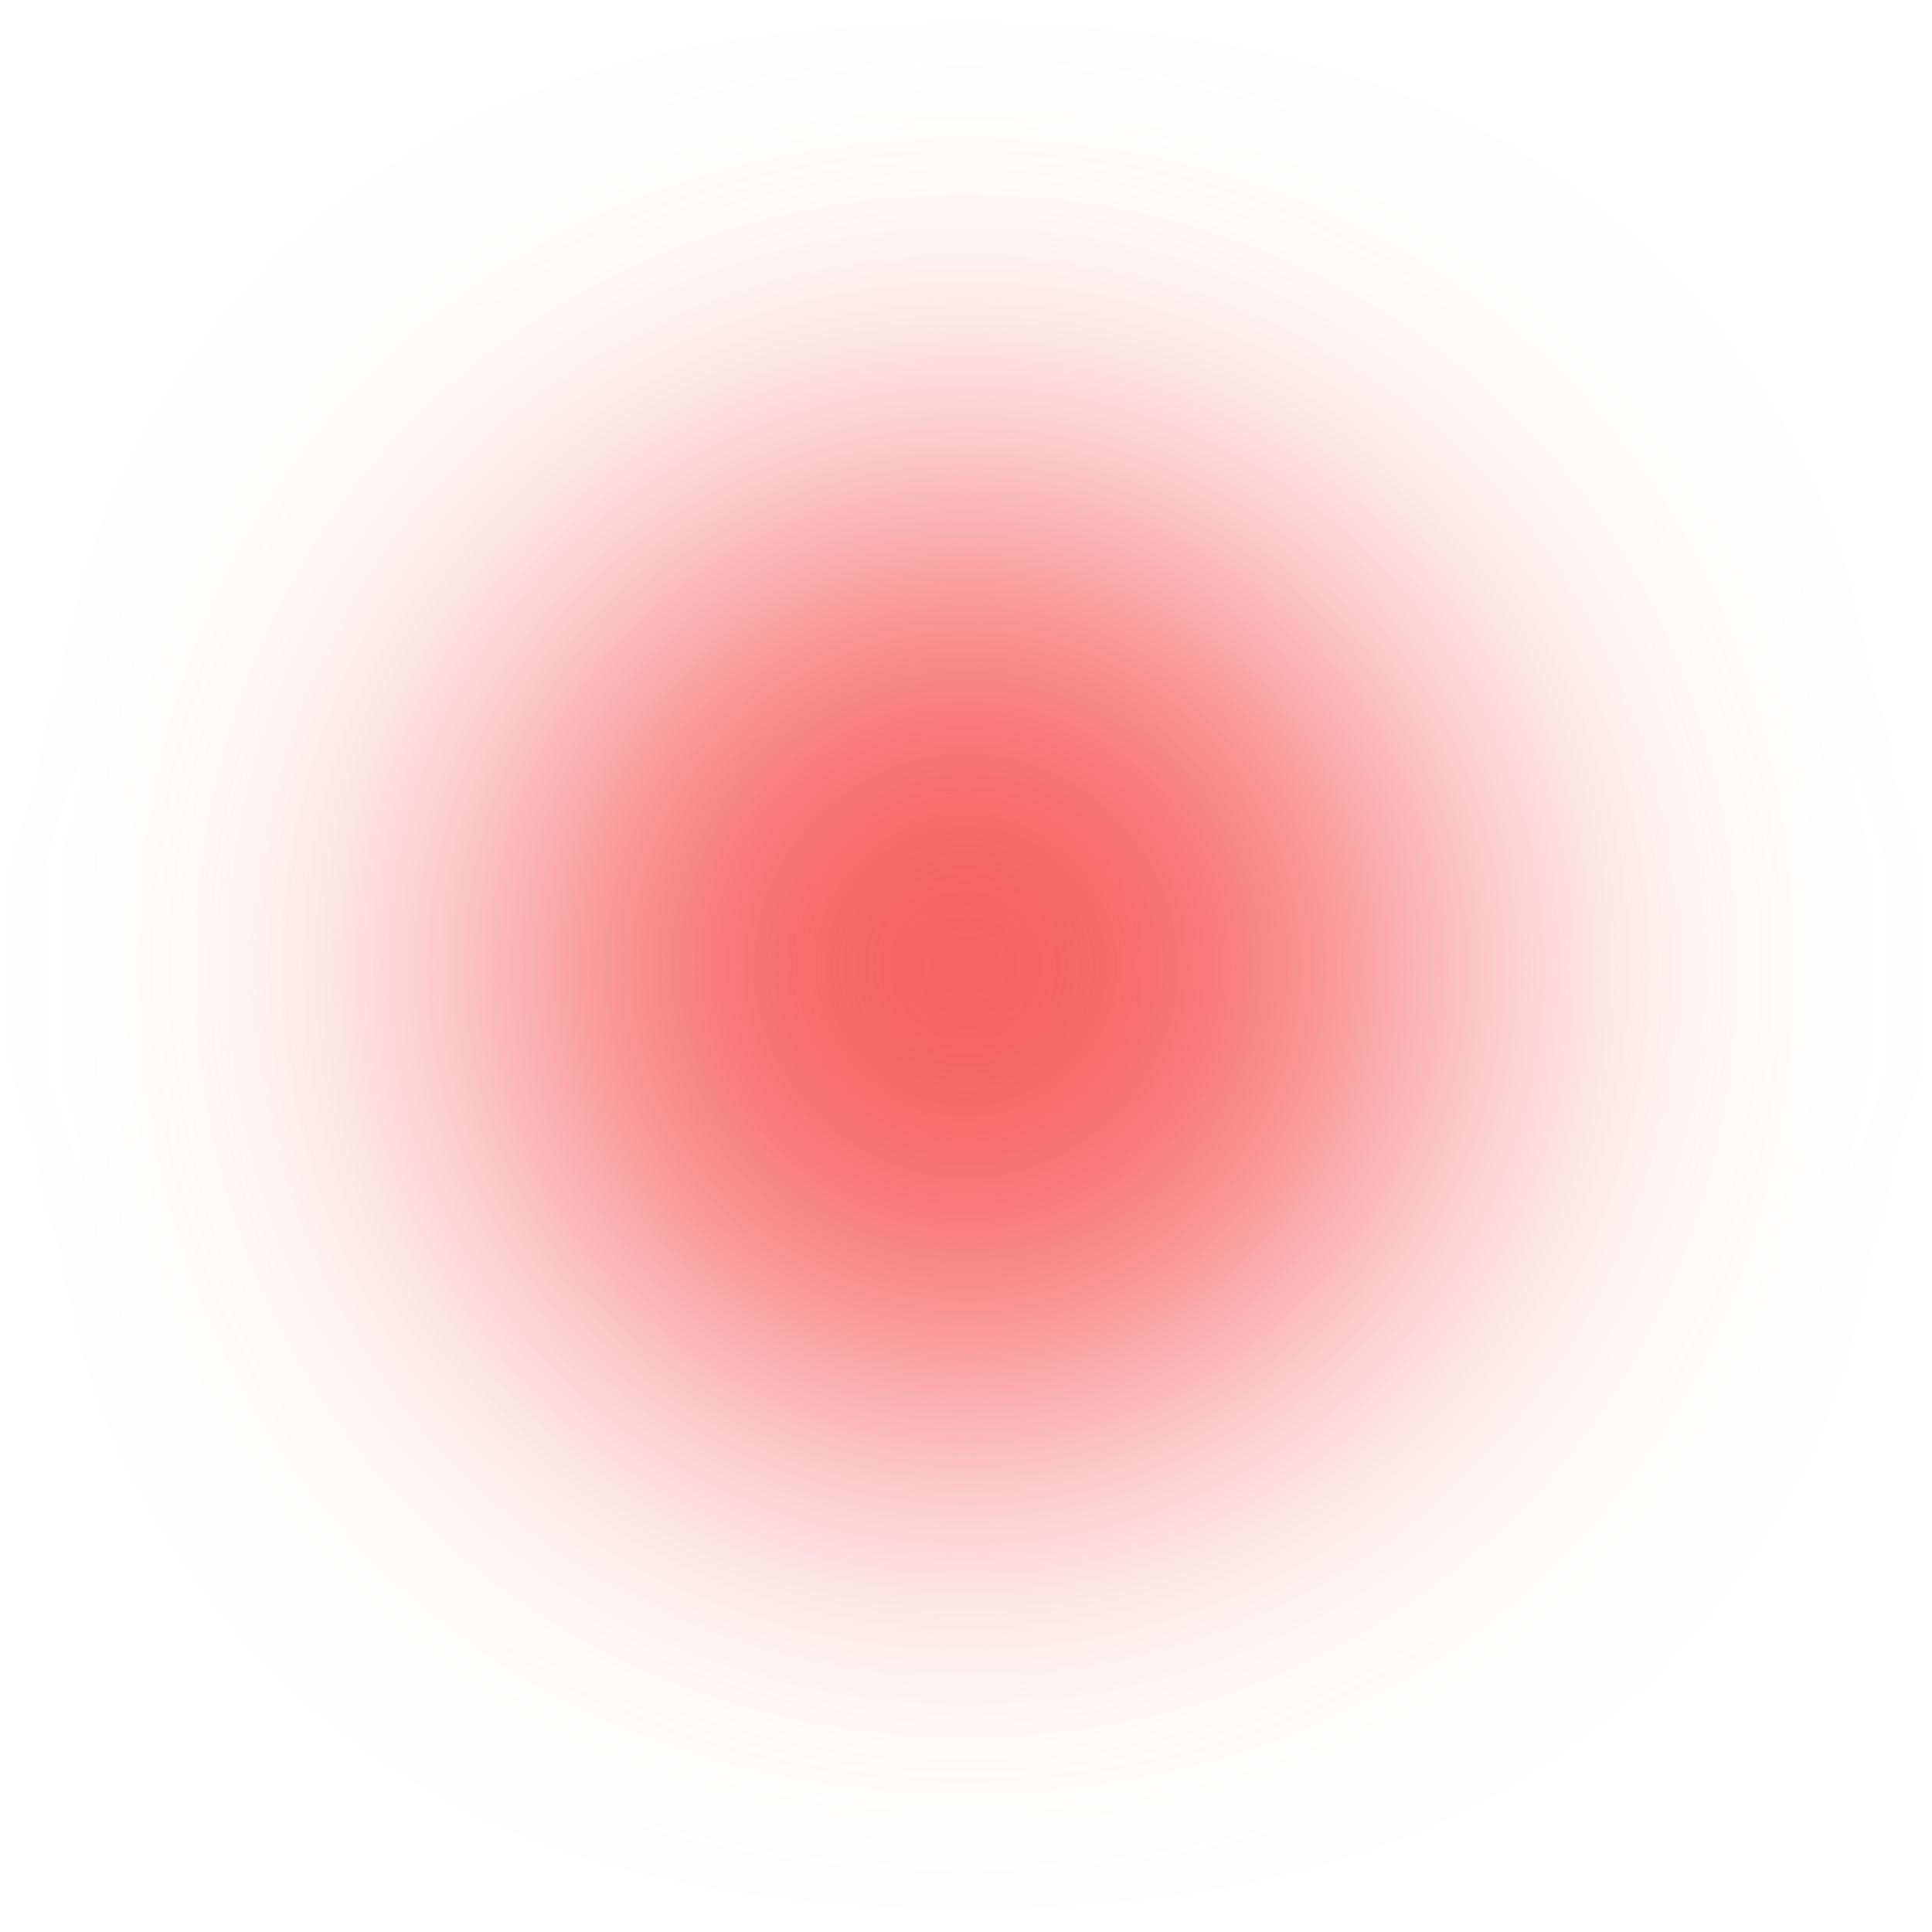
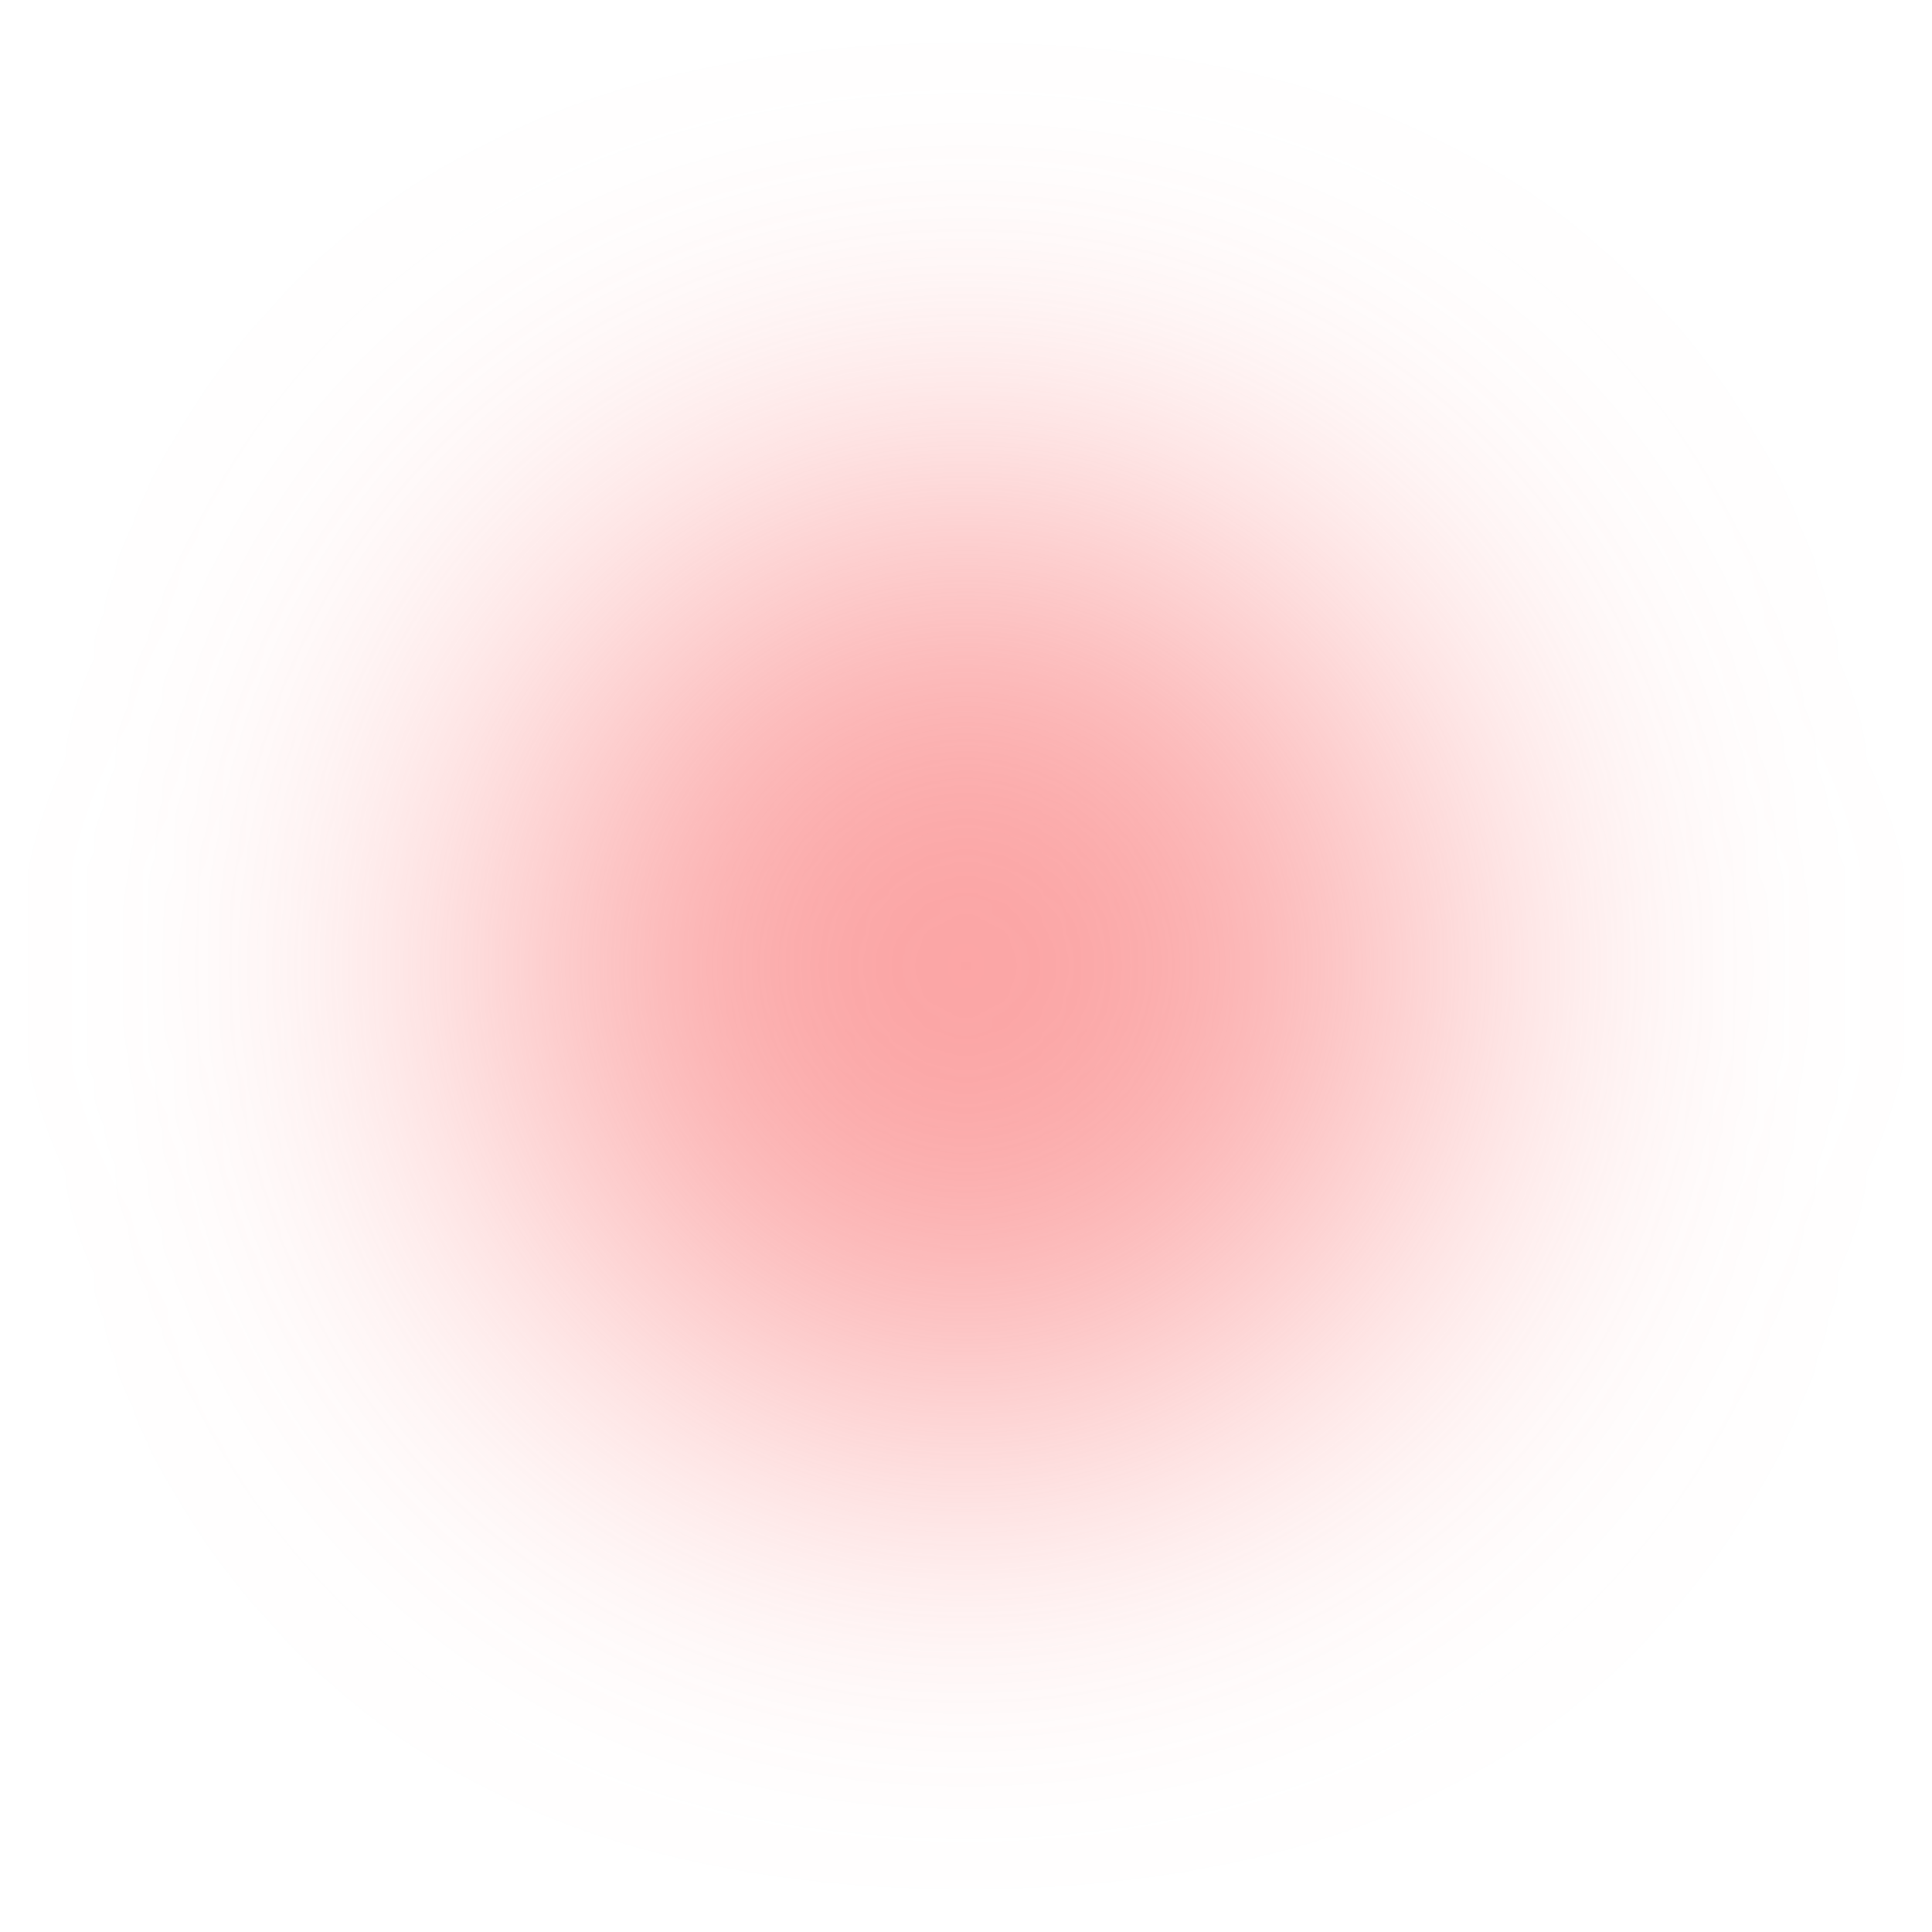
<svg xmlns="http://www.w3.org/2000/svg" width="955" height="955" viewBox="0 0 955 955" fill="none">
  <g filter="url(#filter0_f_56_2)">
-     <circle cx="477.5" cy="477.5" r="234.5" fill="#F75C5C" />
+     <circle cx="477.5" cy="477.5" r="234.5" fill="#F75C5C" fill-opacity="0.57" />
  </g>
  <defs>
    <filter id="filter0_f_56_2" x="0" y="0" width="955" height="955" filterUnits="userSpaceOnUse" color-interpolation-filters="sRGB">
      <feFlood flood-opacity="0" result="BackgroundImageFix" />
      <feBlend mode="normal" in="SourceGraphic" in2="BackgroundImageFix" result="shape" />
      <feGaussianBlur stdDeviation="121.5" result="effect1_foregroundBlur_56_2" />
    </filter>
  </defs>
</svg>
